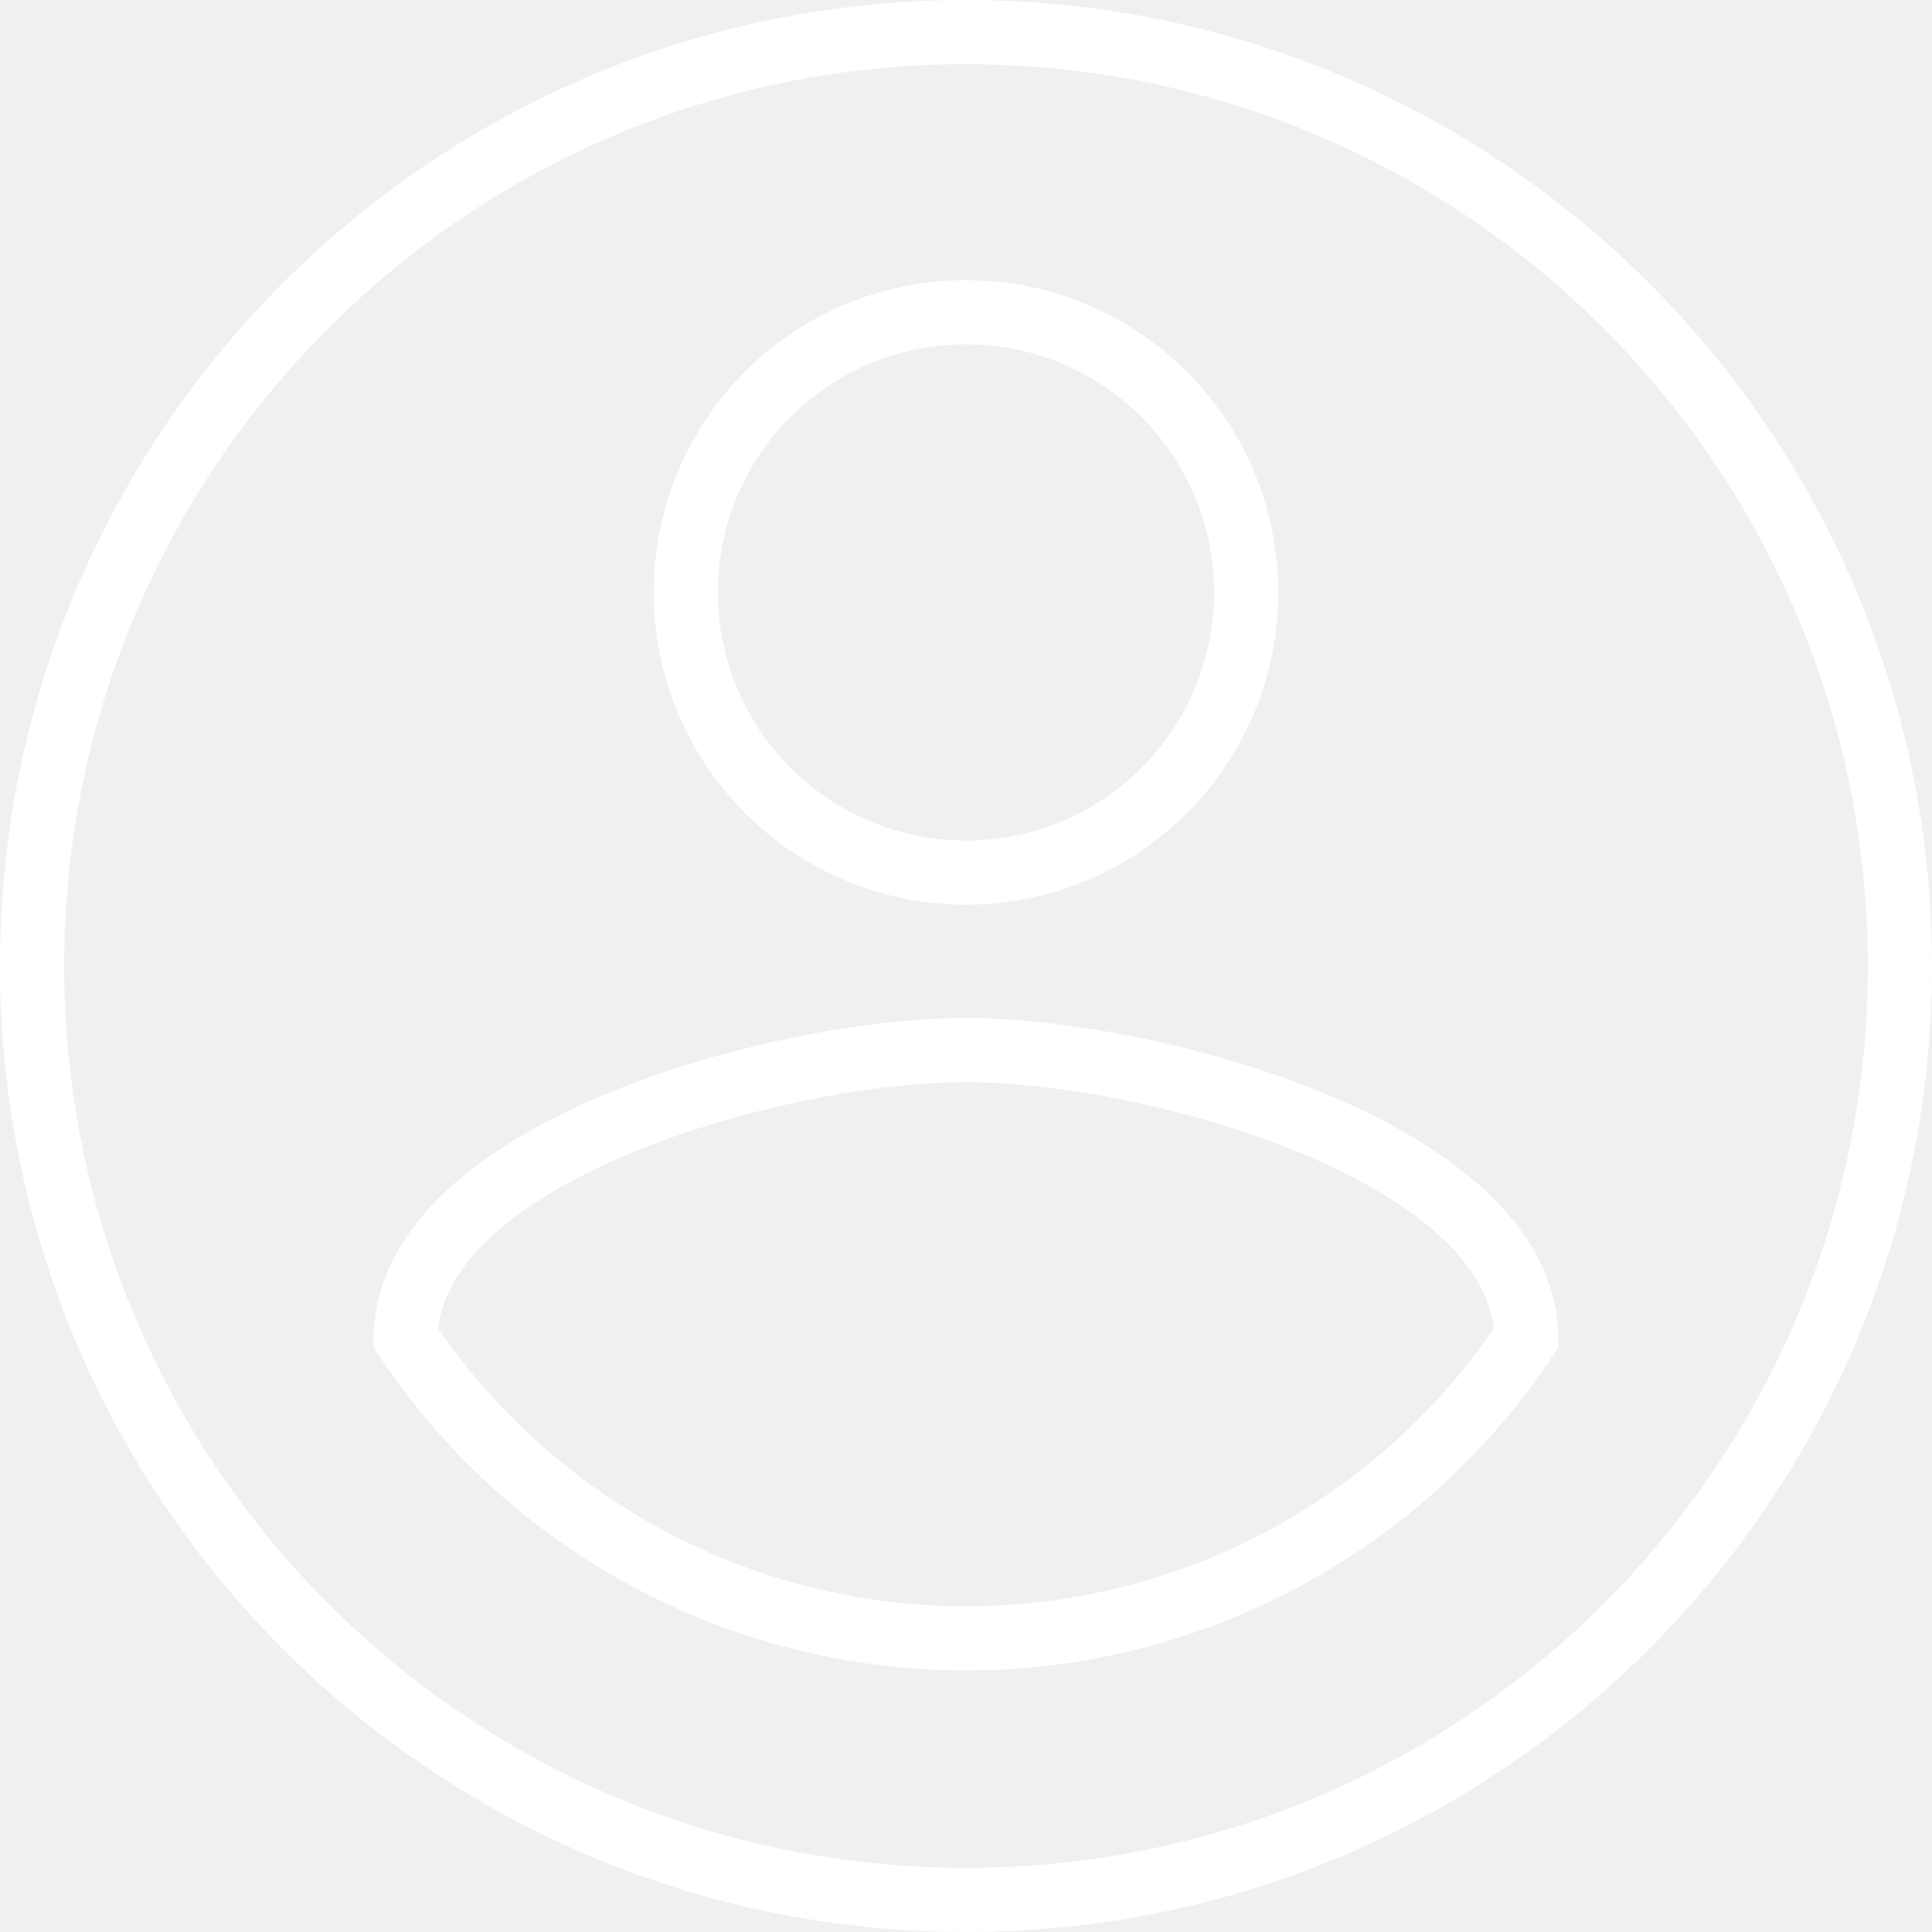
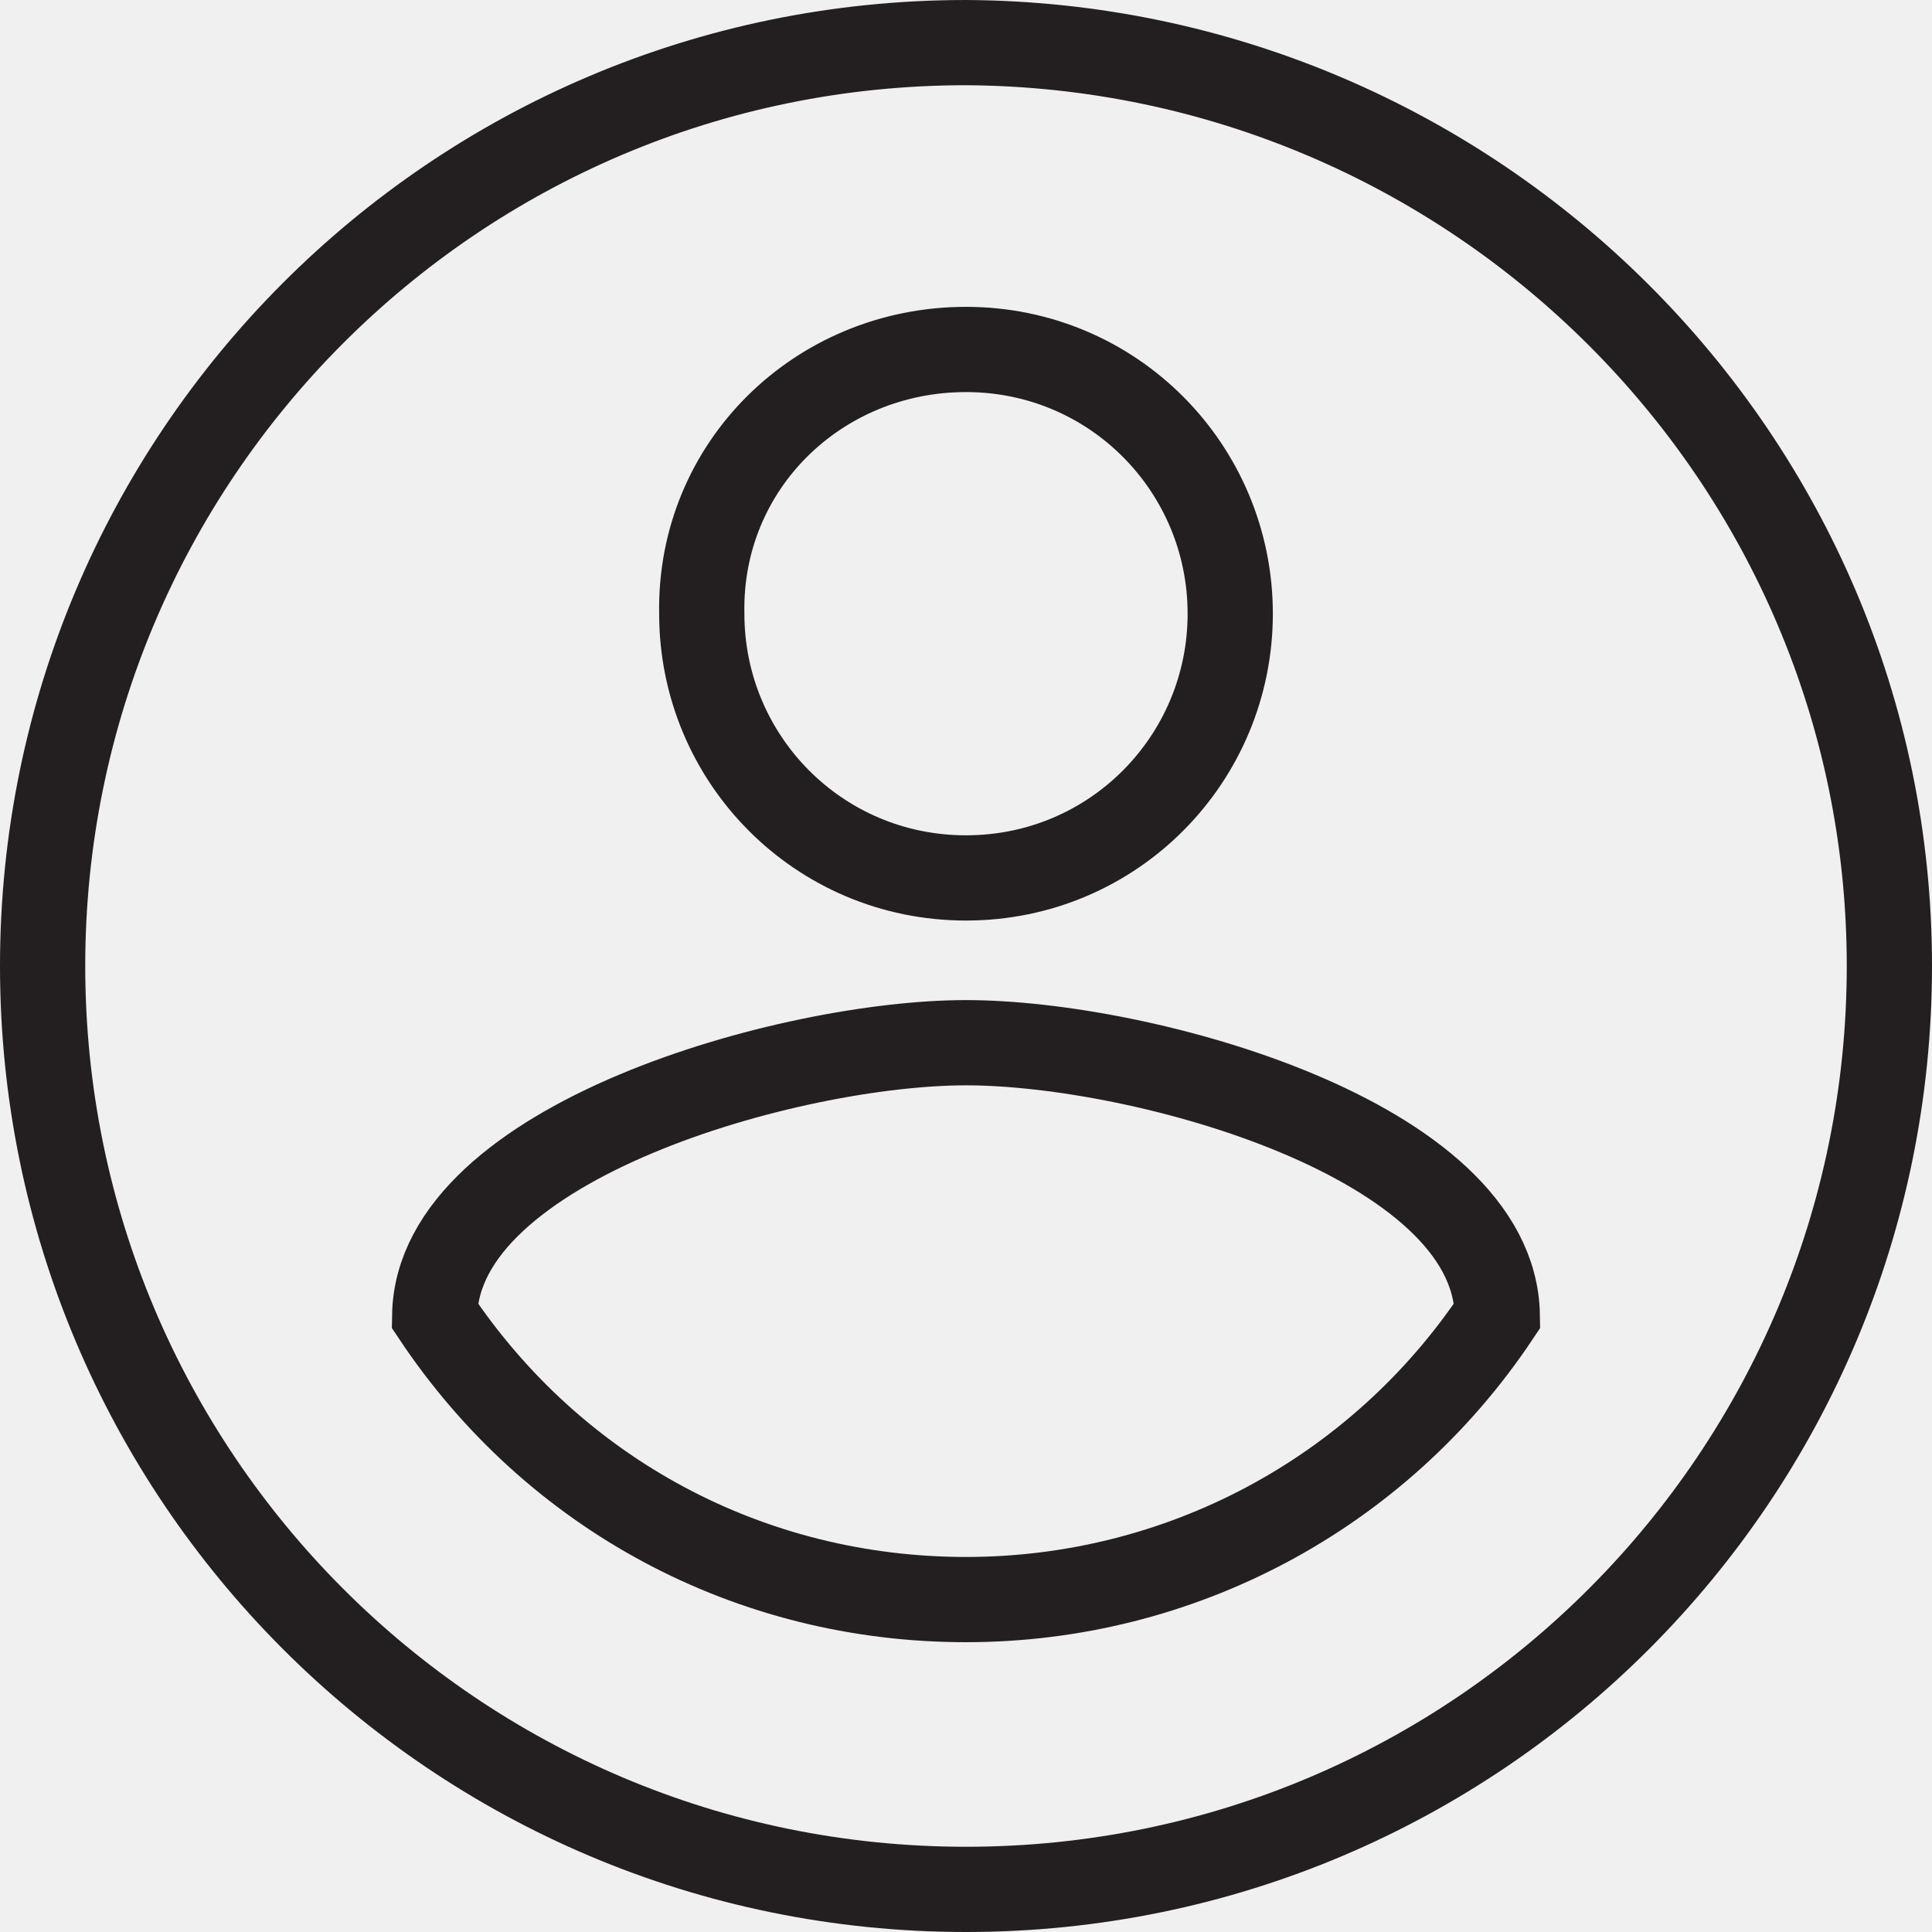
- <svg xmlns="http://www.w3.org/2000/svg" width="75.274" height="75.274" viewBox="0 0 75.274 75.274">
-   <path id="Icon_material-account-circle" data-name="Icon material-account-circle" d="M39.387,3A36.387,36.387,0,1,0,75.774,39.387,36.4,36.4,0,0,0,39.387,3Zm0,10.916A10.916,10.916,0,1,1,28.471,24.832,10.9,10.9,0,0,1,39.387,13.916Zm0,51.669A26.2,26.2,0,0,1,17.555,53.869c.109-7.241,14.555-11.207,21.832-11.207,7.241,0,21.723,3.966,21.832,11.207A26.2,26.2,0,0,1,39.387,65.585Z" transform="translate(-1.75 -1.75)" fill="none" stroke="#fff" stroke-width="2.5" />
+ <svg xmlns="http://www.w3.org/2000/svg" version="1.1" id="Layer_1" x="0px" y="0px" viewBox="0 0 68 68" style="enable-background:new 0 0 68 68;" xml:space="preserve">
+   <style type="text/css">
+ 	.st0{fill:none;stroke:#231F20;stroke-width:3;}
+ </style>
+   <path id="Icon_material-account-circle" class="st0" d="M34,1.5C16,1.5,1.5,16.1,1.5,34S16,66.5,34,66.5S66.5,51.9,66.5,34  S51.9,1.6,34,1.5z M34,12.3c5.2,0,9.3,4.2,9.3,9.3s-4.1,9.3-9.3,9.3s-9.3-4.2-9.3-9.3l0,0C24.6,16.4,28.8,12.3,34,12.3L34,12.3z   M34,56.3c-7.6,0-14.5-3.7-18.7-10c0.1-6.1,12.5-9.6,18.7-9.6s18.6,3.4,18.7,9.6C48.5,52.6,41.5,56.3,34,56.3z" />
</svg>
